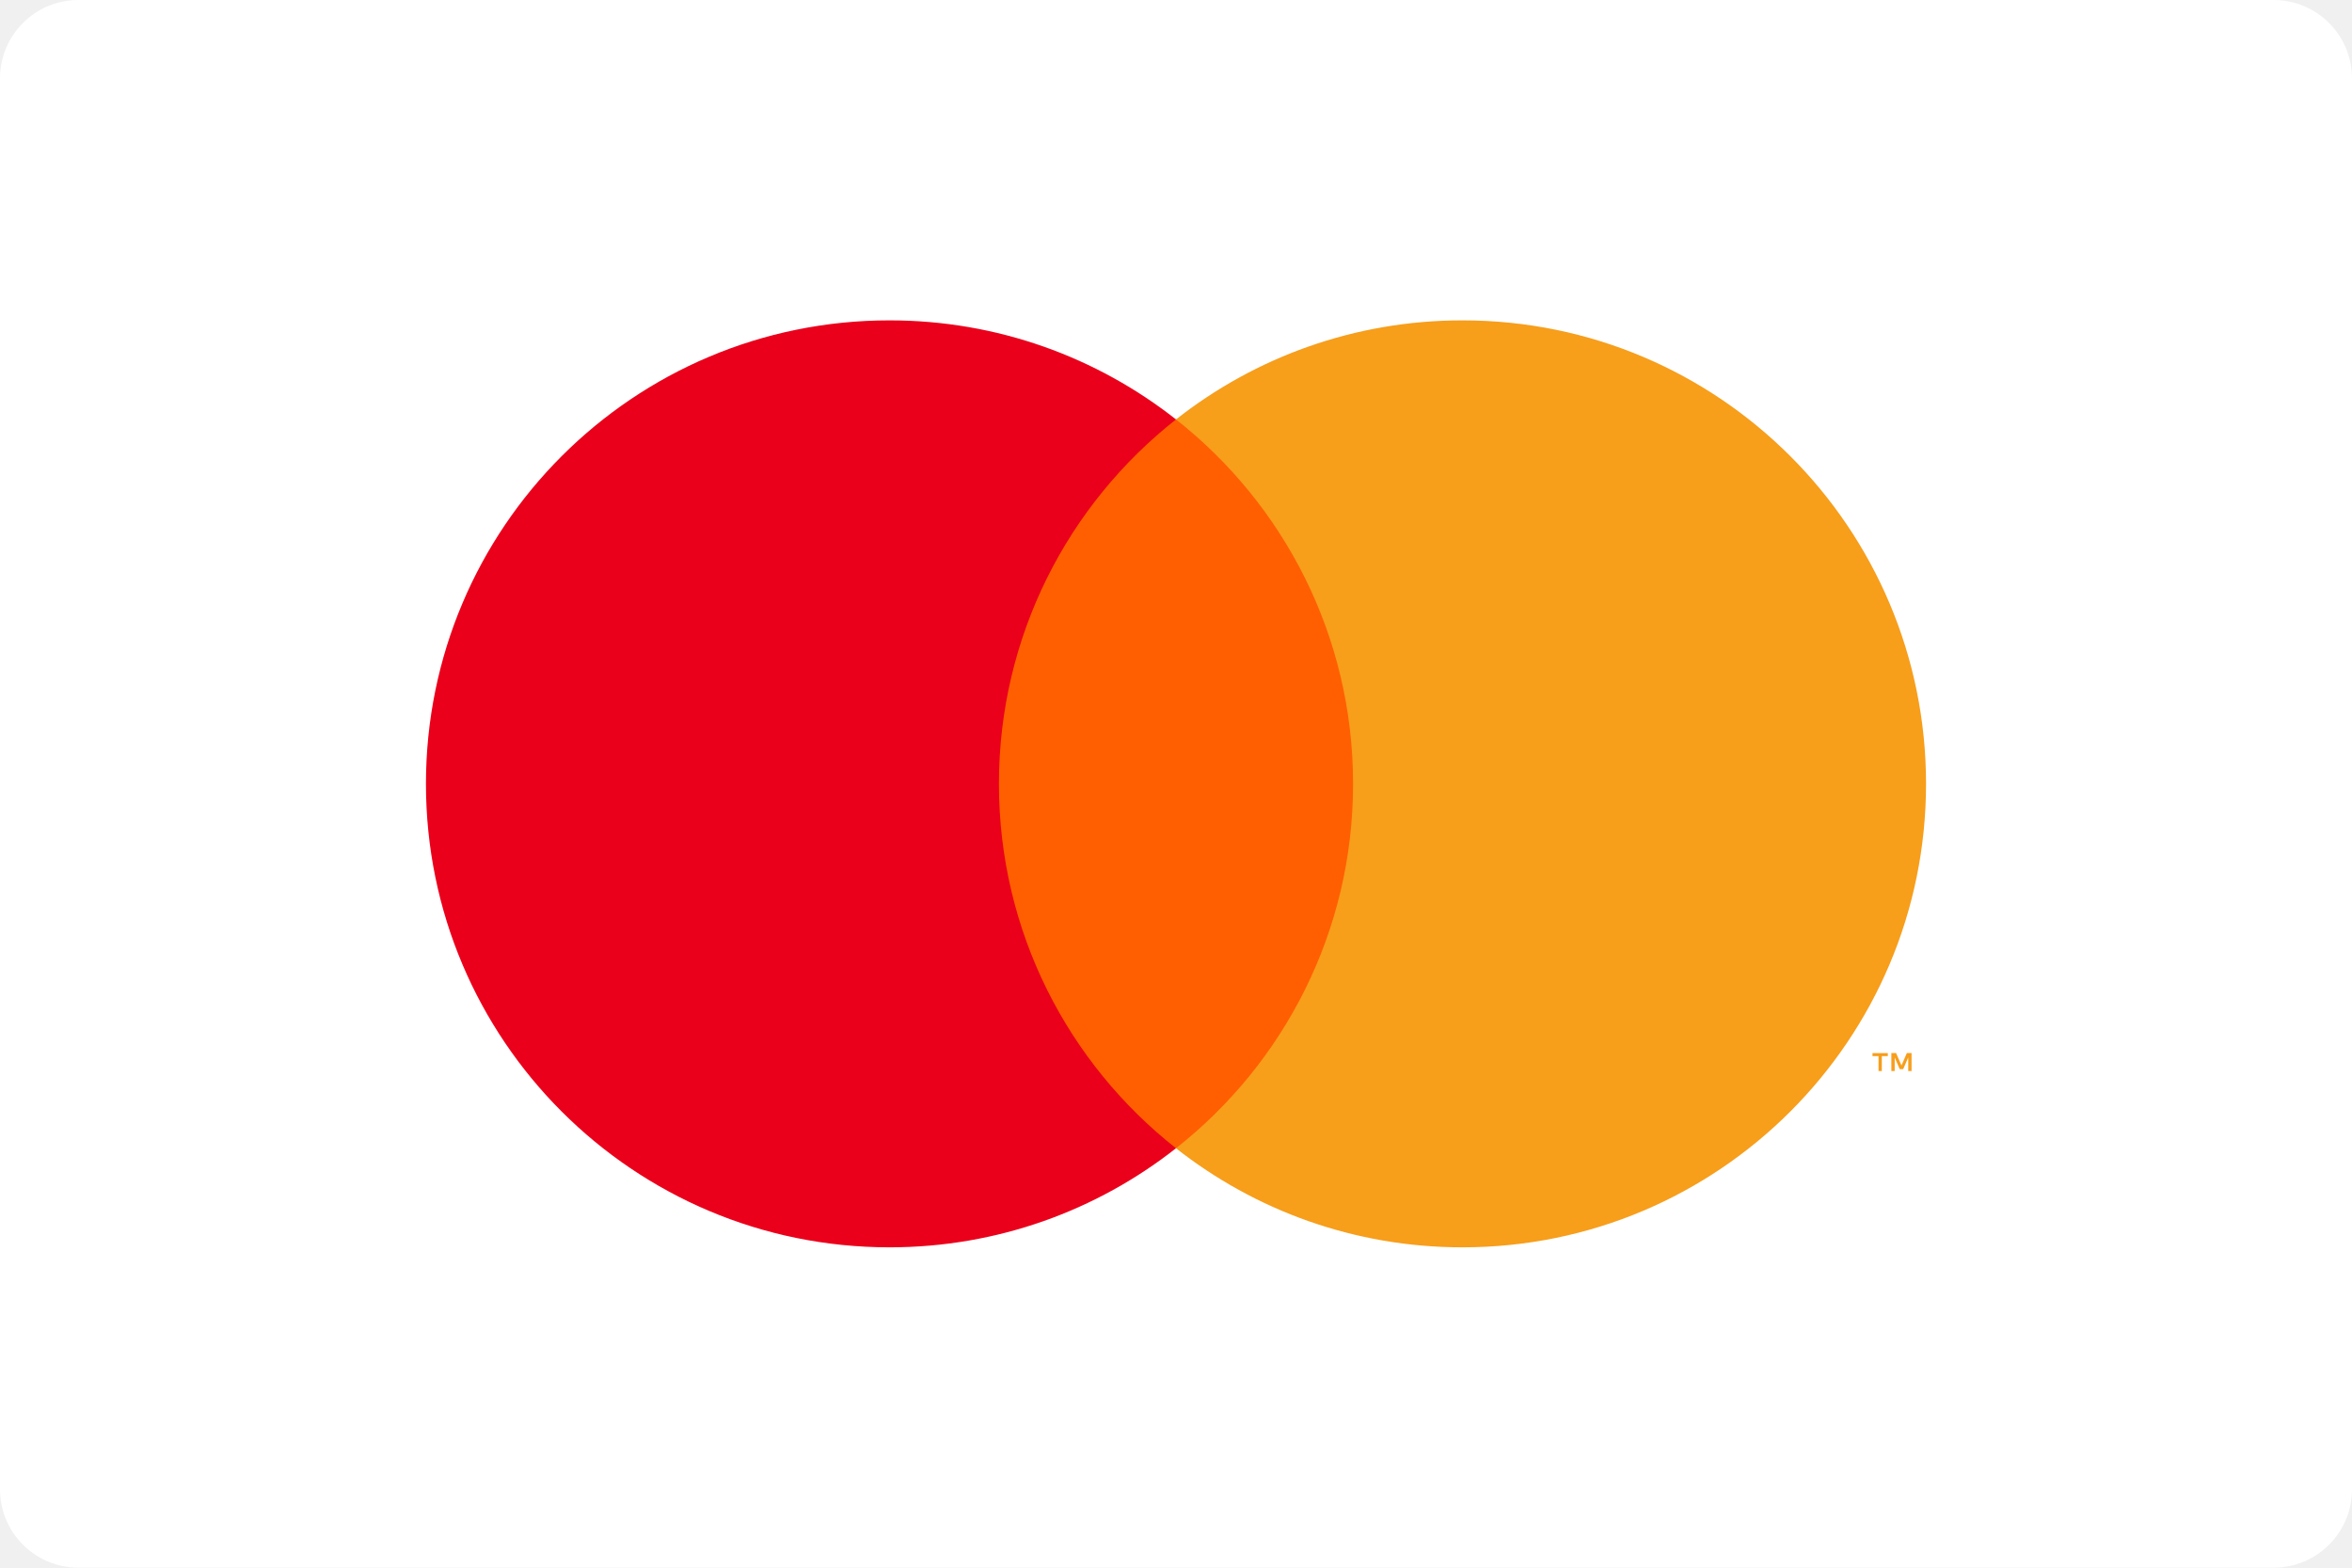
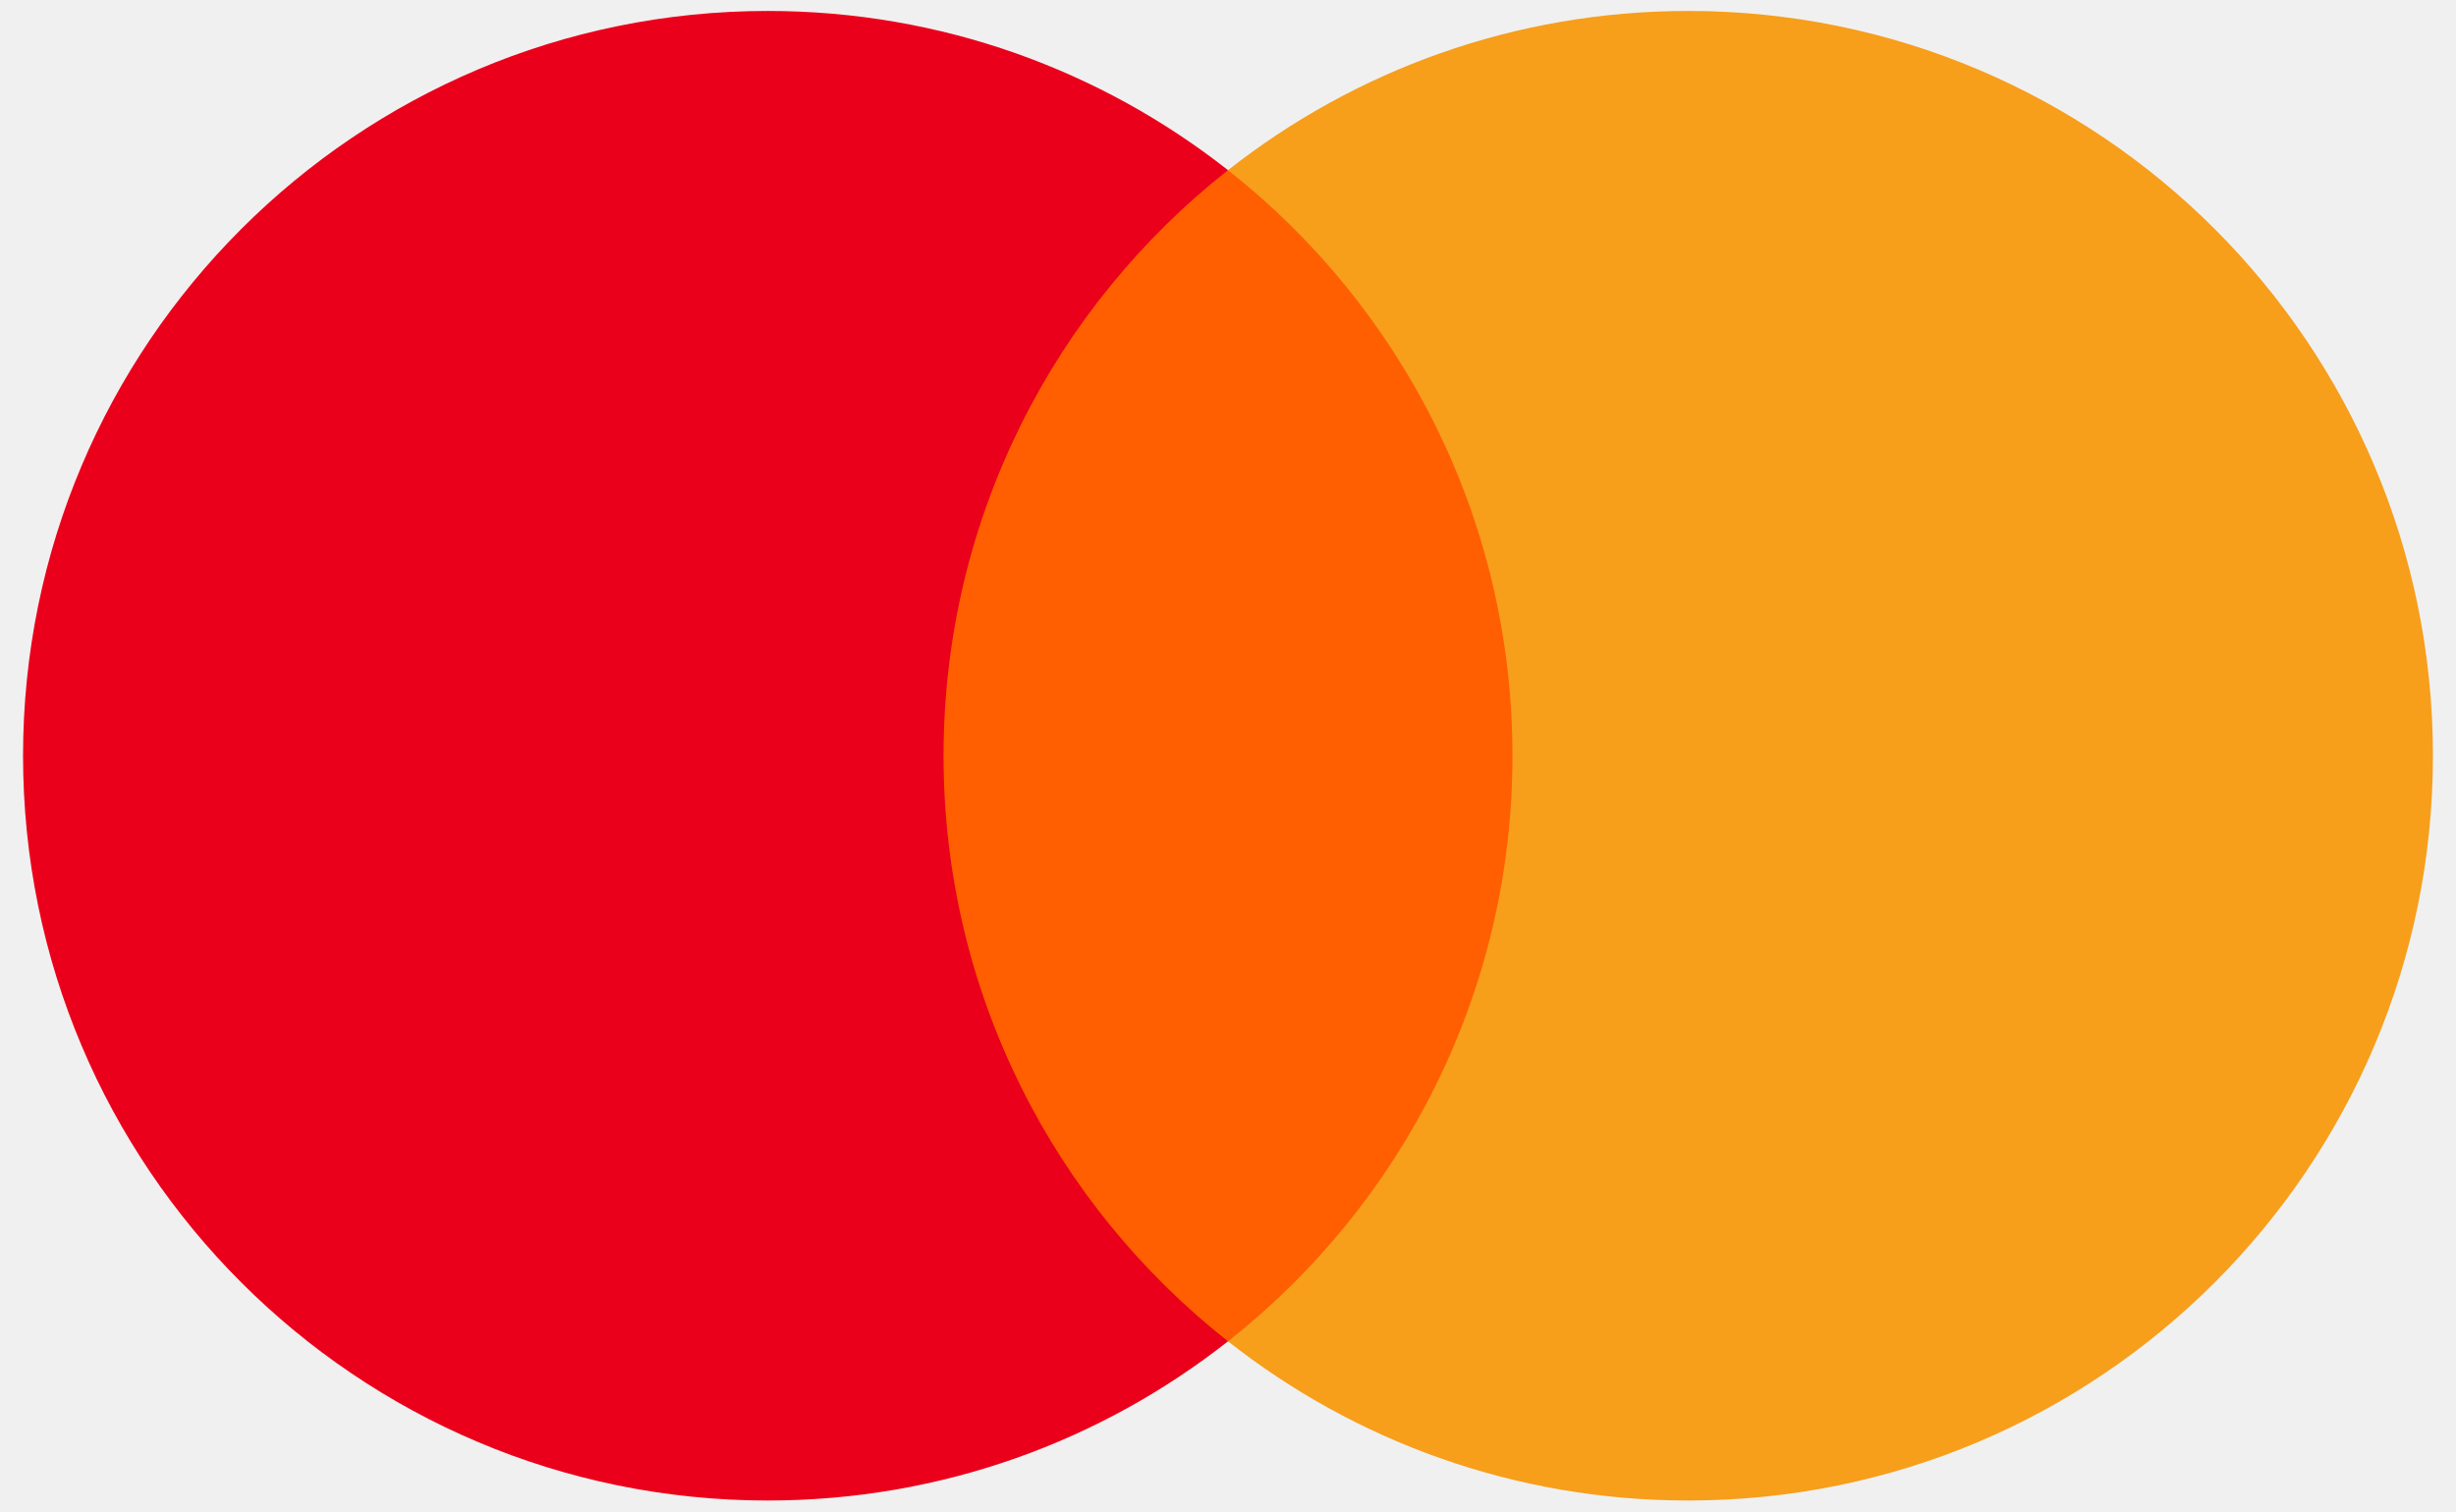
- <svg xmlns="http://www.w3.org/2000/svg" width="120" height="80" viewBox="0 0 120 80" fill="none">
-   <rect width="120" height="80" rx="4" fill="white" />
-   <path fill-rule="evenodd" clip-rule="evenodd" d="M97.529 54.656V53.738H97.289L97.014 54.37L96.738 53.738H96.498V54.656H96.668V53.964L96.926 54.561H97.101L97.36 53.962V54.656H97.529ZM96.011 54.656V53.895H96.318V53.74H95.536V53.895H95.843V54.656H96.011Z" fill="#F79E1B" />
+ <svg xmlns="http://www.w3.org/2000/svg" viewBox="21 16 78 48" fill="none" role="img" aria-label="Mastercard">
  <path fill-rule="evenodd" clip-rule="evenodd" d="M49.652 58.595H70.348V21.404H49.652V58.595Z" fill="#FF5F00" />
  <path fill-rule="evenodd" clip-rule="evenodd" d="M98.267 40C98.267 53.063 87.679 63.652 74.617 63.652C69.1 63.652 64.023 61.762 60 58.596C65.501 54.265 69.034 47.545 69.034 40C69.034 32.455 65.501 25.735 60 21.404C64.023 18.238 69.1 16.348 74.617 16.348C87.679 16.348 98.267 26.937 98.267 40Z" fill="#F79E1B" />
  <path fill-rule="evenodd" clip-rule="evenodd" d="M50.966 40C50.966 32.455 54.499 25.735 60 21.404C55.977 18.238 50.9 16.348 45.383 16.348C32.321 16.348 21.732 26.937 21.732 40C21.732 53.063 32.321 63.652 45.383 63.652C50.9 63.652 55.977 61.762 60 58.596C54.499 54.265 50.966 47.545 50.966 40Z" fill="#EB001B" />
</svg>
